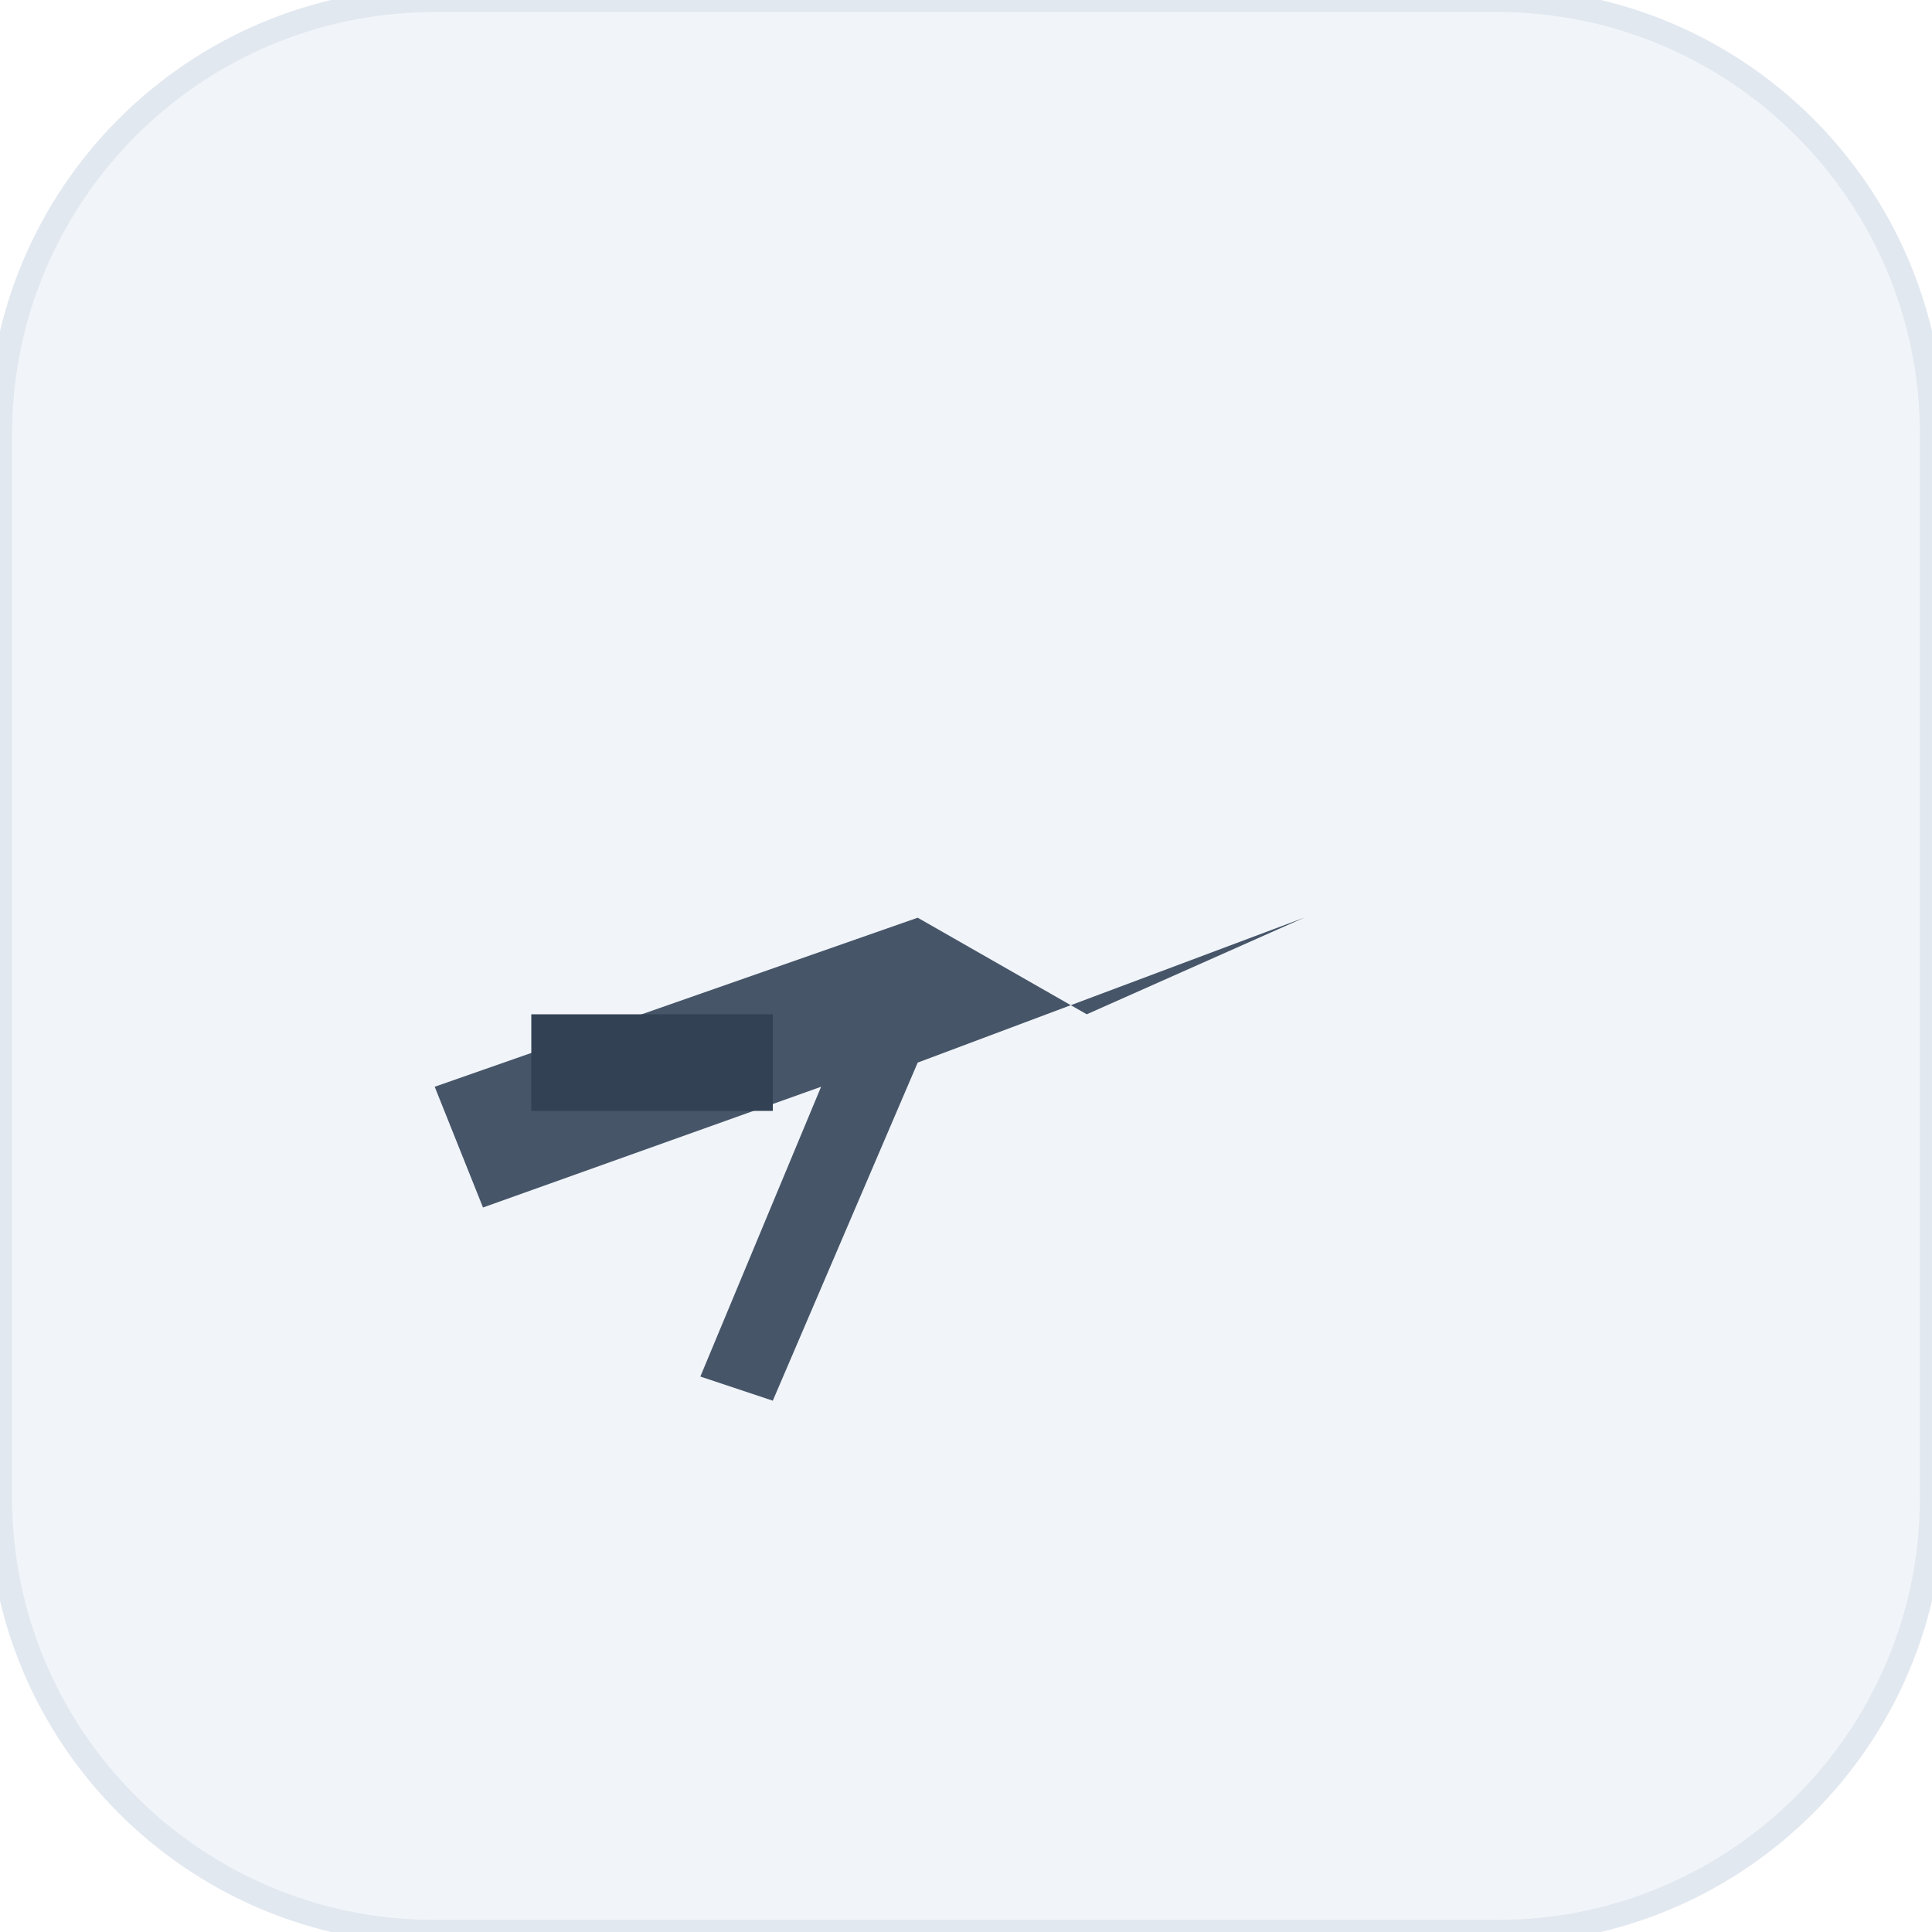
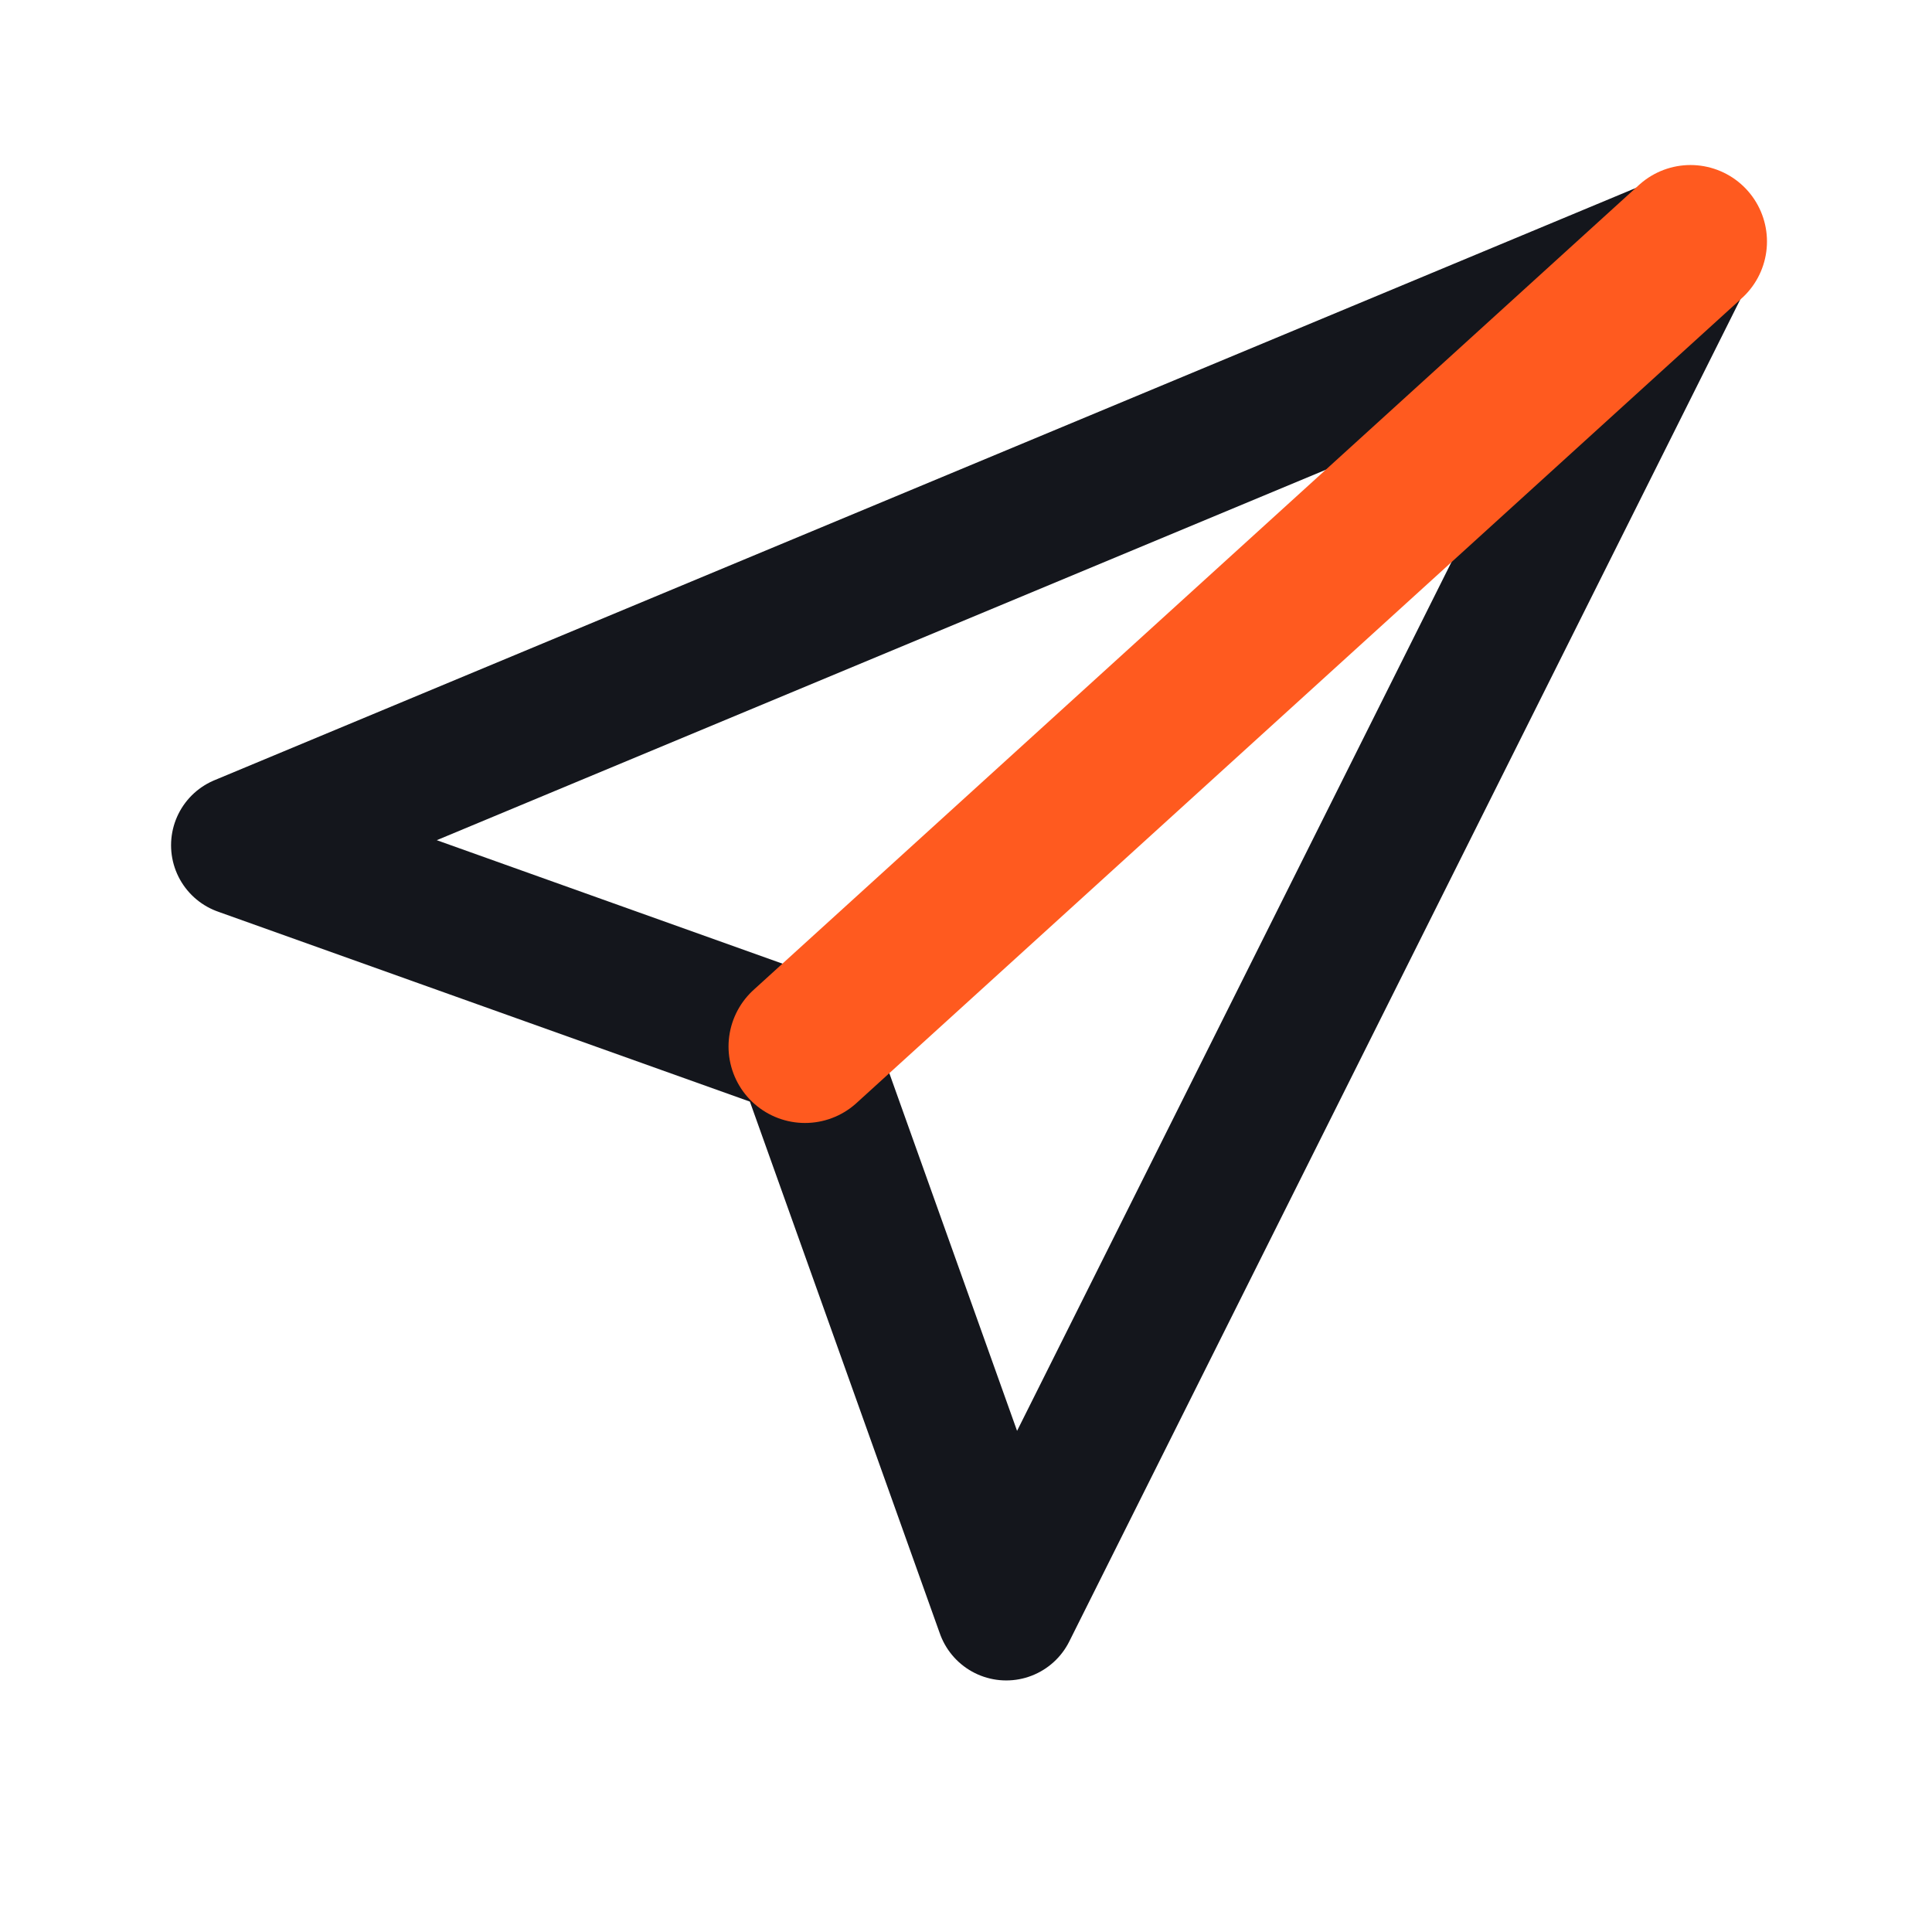
- <svg xmlns="http://www.w3.org/2000/svg" viewBox="0 0 80 80" fill="none" aria-hidden="true">
-   <rect width="80" height="80" rx="18" fill="#f1f5f9" stroke="#e2e8f0" stroke-width="1" />
-   <path fill="#475569" d="M54 38 38 44l-6 14-3-1 5-12-14 5-2-5 20-7 7 4Z" />
-   <path fill="#334155" d="M22 42h10v4H22v-4Z" />
+ <svg xmlns="http://www.w3.org/2000/svg" viewBox="0 0 24 24" fill="none" stroke-linecap="round" stroke-linejoin="round" aria-hidden="true">
+   <g stroke="#14161c" stroke-width="1.75">
+     <path d="M21 3 3 10.5l7 2.5 2.5 7z" />
+   </g>
+   <g stroke="#ff5a1f" stroke-width="1.9">
+     <path d="M10 13 21 3" />
+   </g>
</svg>
